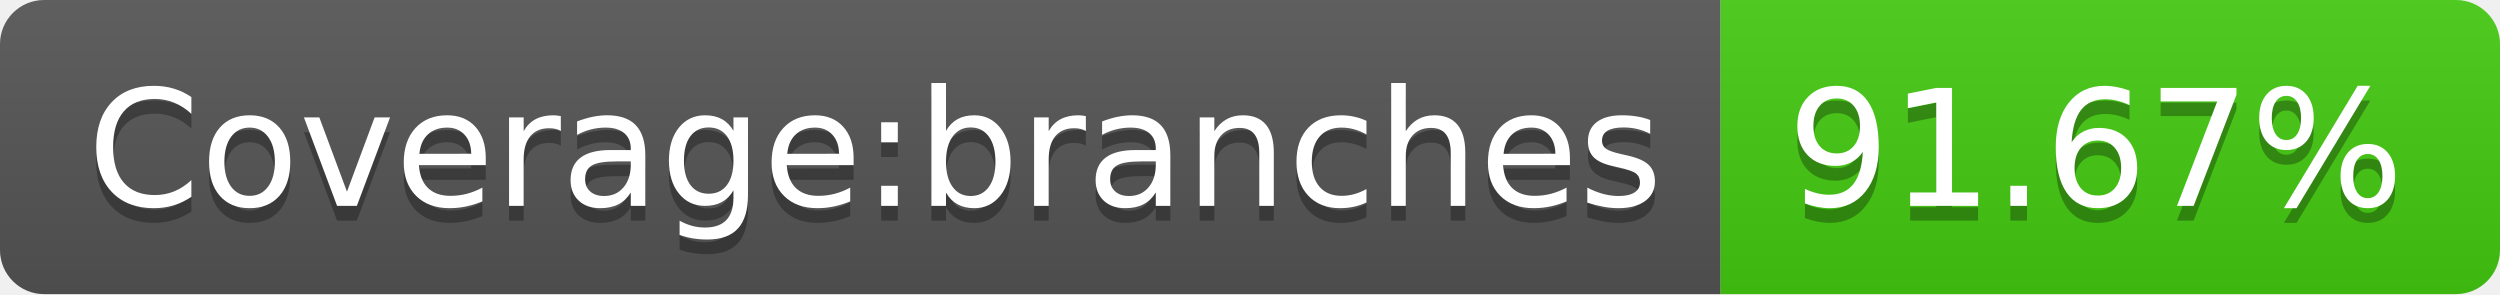
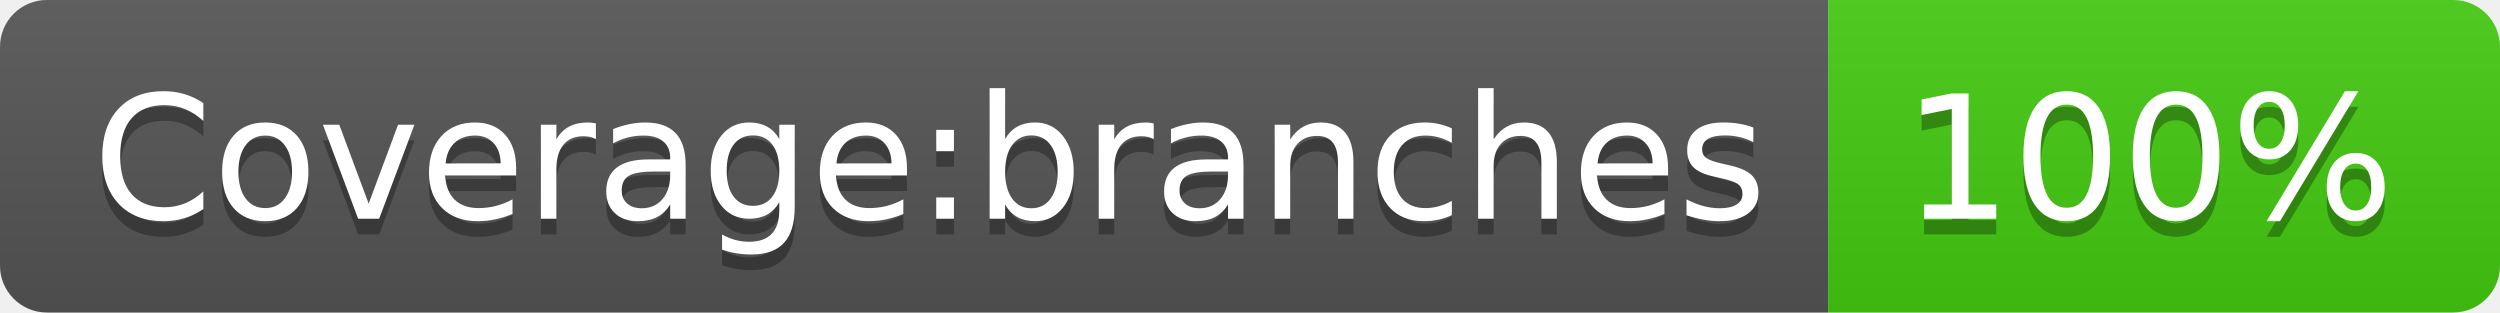
- <svg xmlns="http://www.w3.org/2000/svg" width="170" height="20">
+ <svg xmlns="http://www.w3.org/2000/svg" width="160" height="20">
  <linearGradient id="b" x2="0" y2="100%">
    <stop offset="0" stop-color="#bbb" stop-opacity=".1" />
    <stop offset="1" stop-opacity=".1" />
  </linearGradient>
  <clipPath id="a">
-     <rect width="170" height="20" rx="3" fill="#fff" />
+     <rect width="160" height="20" rx="3" fill="#fff" />
  </clipPath>
  <g clip-path="url(#a)">
    <path fill="#555" d="M0 0h117v20H0z" />
-     <path fill="#4c1" d="M117 0h53v20H117z" />
-     <path fill="url(#b)" d="M0 0h170v20H0z" />
+     <path fill="#4c1" d="M117 0h43v20H117z" />
+     <path fill="url(#b)" d="M0 0h160v20H0z" />
  </g>
  <g fill="#fff" text-anchor="middle" font-family="DejaVu Sans,Verdana,Geneva,sans-serif" font-size="110">
    <text x="595" y="150" fill="#010101" fill-opacity=".3" transform="scale(.1)" textLength="1070">Coverage:branches</text>
    <text x="595" y="140" transform="scale(.1)" textLength="1070">Coverage:branches</text>
-     <text x="1425" y="150" fill="#010101" fill-opacity=".3" transform="scale(.1)" textLength="430">91.67%</text>
-     <text x="1425" y="140" transform="scale(.1)" textLength="430">91.67%</text>
+     <text x="1375" y="150" fill="#010101" fill-opacity=".3" transform="scale(.1)" textLength="330">100%</text>
+     <text x="1375" y="140" transform="scale(.1)" textLength="330">100%</text>
  </g>
</svg>
